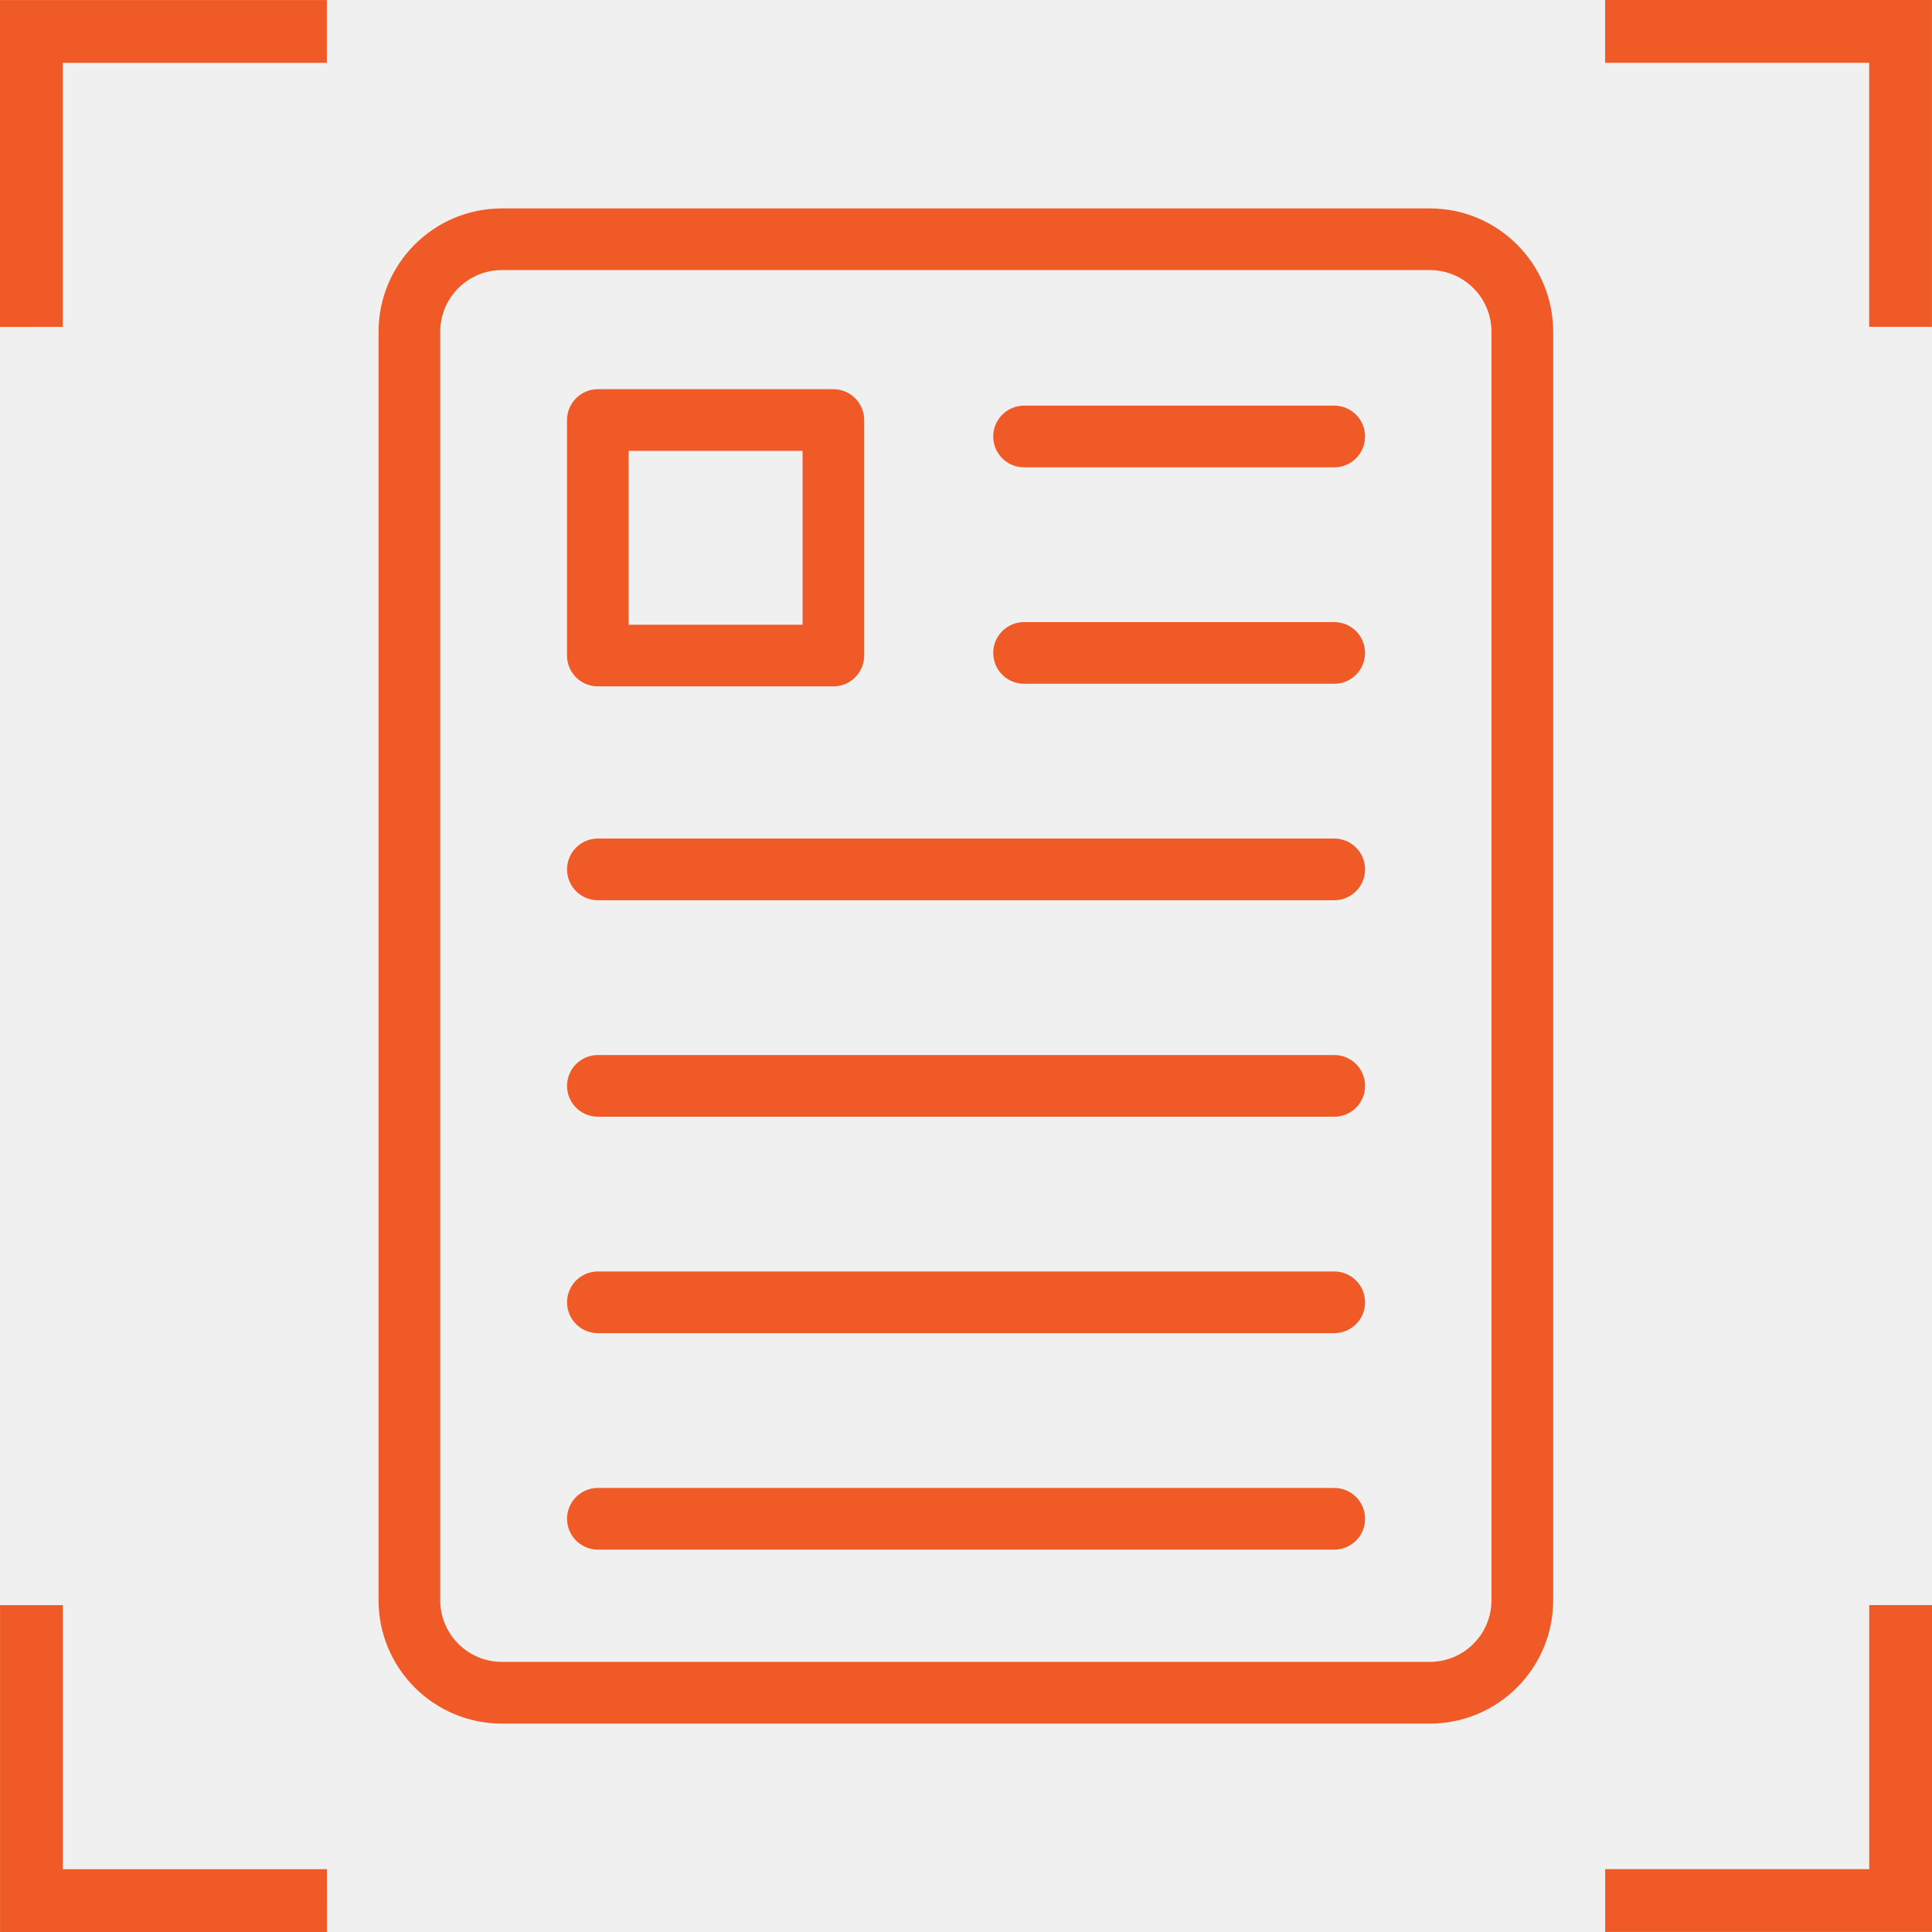
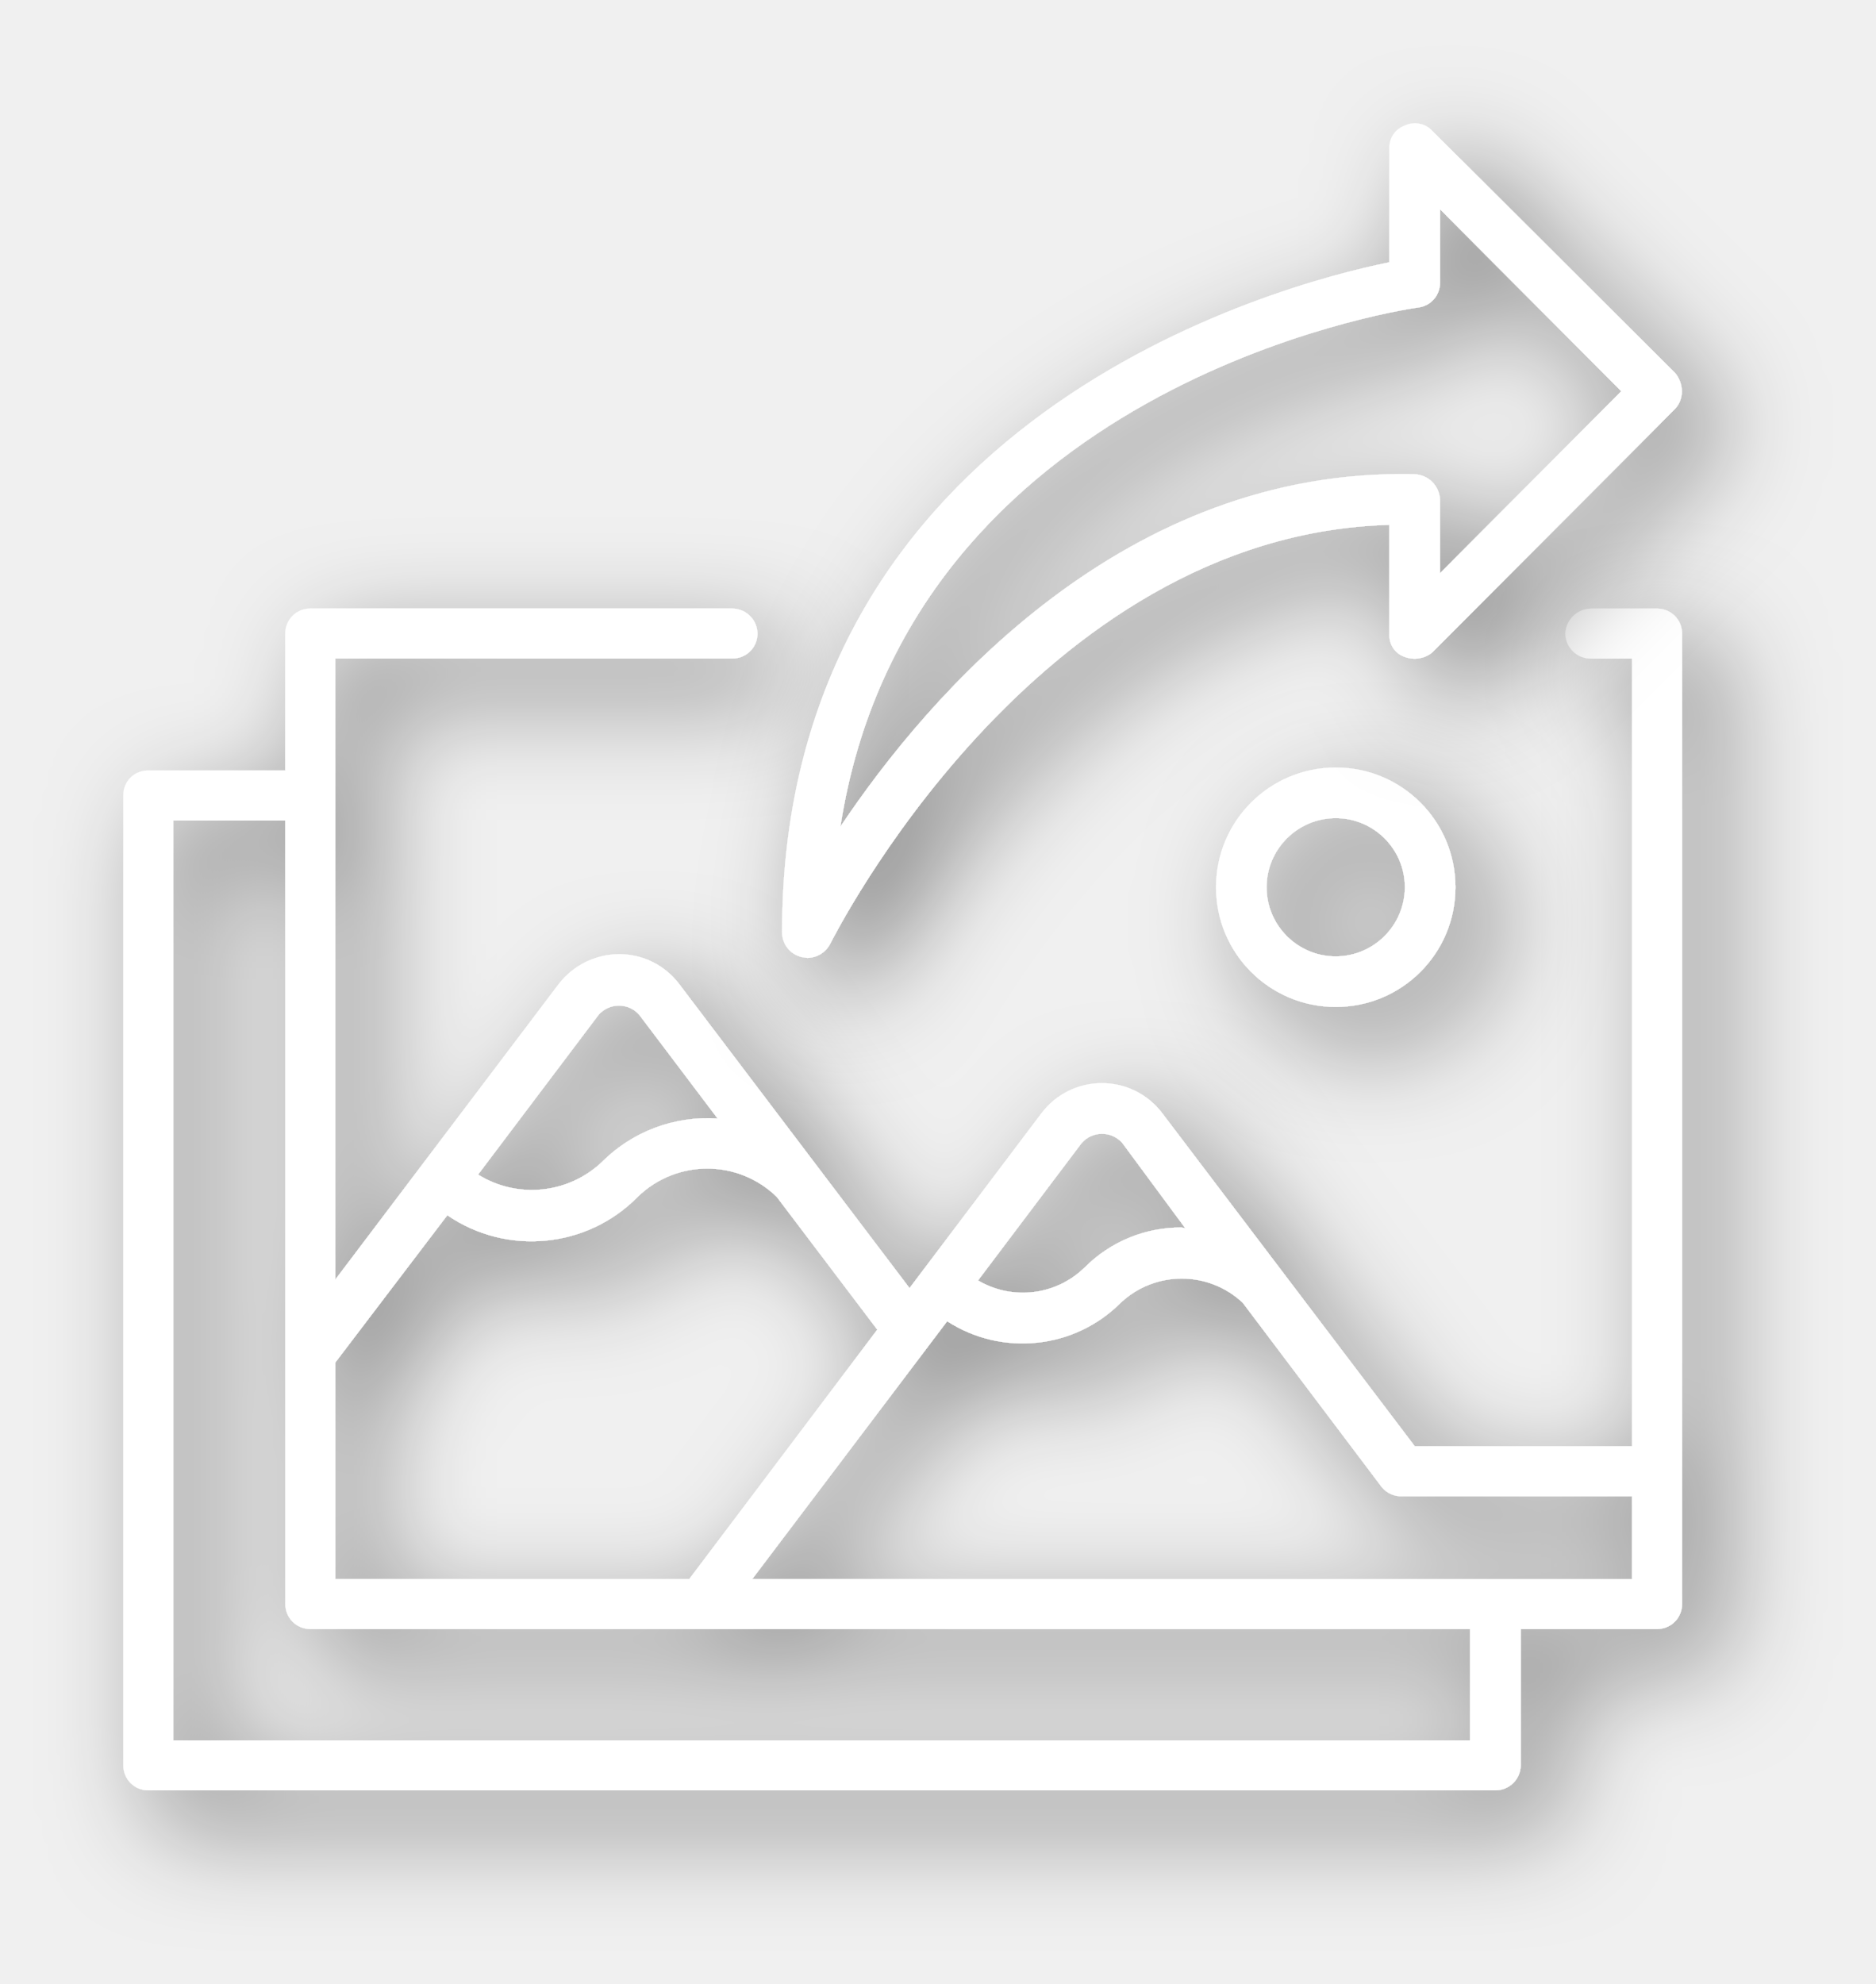
- <svg xmlns="http://www.w3.org/2000/svg" width="78.291" height="78.291" viewBox="0 0 78.291 78.291">
+ <svg xmlns="http://www.w3.org/2000/svg" width="106.518" height="112.672" viewBox="0 0 106.518 112.672">
  <defs>
-     <style>.a{fill:#f05a26;}</style>
+     <style>.a{fill:#fff;}.b{filter:url(#e);}.c{filter:url(#c);}.d{filter:url(#a);}</style>
+     <filter id="a" x="0" y="27.562" width="106.518" height="85.11" filterUnits="userSpaceOnUse">
+       <feOffset dx="2" dy="2" input="SourceAlpha" />
+       <feGaussianBlur stdDeviation="3" result="b" />
+       <feFlood flood-opacity="0.502" />
+       <feComposite operator="in" in2="b" />
+       <feComposite in="SourceGraphic" />
+     </filter>
+     <filter id="c" x="62.093" y="36.589" width="31.561" height="31.605" filterUnits="userSpaceOnUse">
+       <feOffset dx="2" dy="2" input="SourceAlpha" />
+       <feGaussianBlur stdDeviation="3" result="d" />
+       <feFlood flood-opacity="0.502" />
+       <feComposite operator="in" in2="d" />
+       <feComposite in="SourceGraphic" />
+     </filter>
+     <filter id="e" x="37.413" y="0" width="69.105" height="65.403" filterUnits="userSpaceOnUse">
+       <feOffset dx="2" dy="2" input="SourceAlpha" />
+       <feGaussianBlur stdDeviation="3" result="f" />
+       <feFlood flood-opacity="0.502" />
+       <feComposite operator="in" in2="f" />
+       <feComposite in="SourceGraphic" />
+     </filter>
  </defs>
-   <g transform="translate(15.353 8.45)">
-     <path class="a" d="M1363.1,493.747" transform="translate(-1322.432 -448.543)" />
-     <path class="a" d="M1286.659,416.731h9.544a1.249,1.249,0,0,0,1.249-1.249v-9.544a1.248,1.248,0,0,0-1.249-1.249h-9.544a1.249,1.249,0,0,0-1.249,1.249v9.544A1.249,1.249,0,0,0,1286.659,416.731Zm1.249-9.544h7.047v7.046h-7.047Z" transform="translate(-1277.785 -397.367)" />
-     <path class="a" d="M1286.659,450H1316.5a1.249,1.249,0,0,0,0-2.5h-29.839a1.249,1.249,0,1,0,0,2.5Z" transform="translate(-1277.785 -421.969)" />
-     <path class="a" d="M1327.264,408.755h12.568a1.249,1.249,0,0,0,0-2.5h-12.568a1.249,1.249,0,0,0,0,2.5Z" transform="translate(-1301.118 -398.267)" />
-     <path class="a" d="M1327.264,429.377h12.568a1.249,1.249,0,0,0,0-2.5h-12.568a1.249,1.249,0,0,0,0,2.5Z" transform="translate(-1301.118 -410.118)" />
-     <path class="a" d="M1316.5,470.622a1.249,1.249,0,0,0,0-2.5h-29.839a1.249,1.249,0,1,0,0,2.5Z" transform="translate(-1277.785 -433.819)" />
-     <path class="a" d="M1316.5,491.244a1.249,1.249,0,0,0,0-2.5h-29.839a1.249,1.249,0,1,0,0,2.5Z" transform="translate(-1277.785 -445.67)" />
-     <path class="a" d="M1316.5,511.866a1.249,1.249,0,0,0,0-2.5h-29.839a1.249,1.249,0,1,0,0,2.5Z" transform="translate(-1277.785 -457.52)" />
-     <path class="a" d="M1315.07,431.429V392.47a5,5,0,0,0-5-5h-37.6a5,5,0,0,0-5,5v51.4a5,5,0,0,0,5,5h37.6a5,5,0,0,0,5-5v-12.44Zm-2.5,12.44a2.5,2.5,0,0,1-2.5,2.5h-37.6a2.5,2.5,0,0,1-2.5-2.5v-51.4a2.5,2.5,0,0,1,2.5-2.5h37.6a2.5,2.5,0,0,1,2.5,2.5v51.4Z" transform="translate(-1267.483 -387.474)" />
+   <g transform="translate(7 7)">
+     <g transform="translate(0 27.562)">
+       <g class="d" transform="matrix(1, 0, 0, 1, -7, -34.56)">
+         <path class="a" d="M95.1,81.13h-3.75a1.49,1.49,0,0,0-1.483,1.439,1.453,1.453,0,0,0,1.483,1.4h2.311V128.7H81.318L66.971,109.779a4.295,4.295,0,0,0-6.846,0l-7.5,9.942L39.544,102.453a4.275,4.275,0,0,0-3.4-1.7,4.359,4.359,0,0,0-3.445,1.7L20.009,119.241V83.964H42.553a1.415,1.415,0,0,0,1.439-1.4,1.452,1.452,0,0,0-1.439-1.439H18.57a1.415,1.415,0,0,0-1.4,1.439v7.762H9.413a1.388,1.388,0,0,0-1.439,1.4v55.118a1.415,1.415,0,0,0,1.439,1.4H85.9a1.444,1.444,0,0,0,1.439-1.4v-7.762H95.1a1.415,1.415,0,0,0,1.4-1.439V82.569A1.415,1.415,0,0,0,95.1,81.13Zm-32.7,30.35a1.538,1.538,0,0,1,2.311,0l3.576,4.84-.218-.044a7.72,7.72,0,0,0-5.494,2.268,5.014,5.014,0,0,1-6.061.741ZM34.965,104.2a1.538,1.538,0,0,1,2.311,0l4.448,5.887a8.488,8.488,0,0,0-6.584,2.486,5.788,5.788,0,0,1-7.02.7Zm-8.59,11.381a8.456,8.456,0,0,0,10.814-1.046,5.66,5.66,0,0,1,7.892,0l5.712,7.544L40.111,136.248h-20.1v-12.3Zm58.082,29.826H10.808V93.165h6.366v44.478a1.415,1.415,0,0,0,1.4,1.439H84.457Zm-40.771-9.157L54.762,121.6a7.877,7.877,0,0,0,9.855-1.047,5.061,5.061,0,0,1,6.933,0l7.892,10.466a1.434,1.434,0,0,0,1.177.523H93.658v4.709Z" transform="translate(-0.97 -46.57)" />
+       </g>
+     </g>
+     <g transform="translate(62.093 36.589)">
+       <g class="c" transform="matrix(1, 0, 0, 1, -69.09, -43.59)">
+         <path class="a" d="M16.157,81.337a6.8,6.8,0,1,0,6.8,6.8A6.8,6.8,0,0,0,16.157,81.337Zm0,10.727a3.925,3.925,0,1,1,3.924-3.925A3.936,3.936,0,0,1,16.157,92.064Z" transform="translate(59.7 -37.75)" />
+       </g>
+     </g>
+     <g transform="translate(37.413)">
+       <g class="b" transform="matrix(1, 0, 0, 1, -44.41, -7)">
+         <path class="a" d="M9.966,127.857l.305.044a1.481,1.481,0,0,0,1.308-.829c.131-.218,11.555-23.2,31.744-23.765V109.5a1.288,1.288,0,0,0,.872,1.308,1.58,1.58,0,0,0,1.57-.262L59.545,96.723a1.456,1.456,0,0,0,.392-1,1.647,1.647,0,0,0-.392-1.047L45.765,80.937a1.347,1.347,0,0,0-1.57-.305,1.324,1.324,0,0,0-.872,1.308v6.454c-6.279,1.265-34.492,8.765-34.492,38.068A1.443,1.443,0,0,0,9.966,127.857ZM44.937,90.967a1.415,1.415,0,0,0,1.265-1.4V85.385L56.492,95.719,46.2,106.054v-4.186a1.513,1.513,0,0,0-1.439-1.439C28.28,100.037,17.2,112.9,12.146,120.444,16.027,95.5,43.672,91.141,44.937,90.967Z" transform="translate(35.58 -73.5)" />
+       </g>
+     </g>
  </g>
-   <path class="a" d="M1384.31,370.152h10.7v10.7h2.544V367.607H1384.31Z" transform="translate(-1319.265 -367.607)" />
-   <path class="a" d="M1395.012,520.526v10.7h-10.7v2.545h13.247V520.526Z" transform="translate(-1319.265 -455.482)" />
-   <path class="a" d="M1233.935,380.854v-10.7h10.7v-2.545H1231.39v13.247Z" transform="translate(-1231.39 -367.607)" />
-   <path class="a" d="M1244.637,531.229h-10.7v-10.7h-2.545v13.247h13.247Z" transform="translate(-1231.39 -455.482)" />
</svg>
